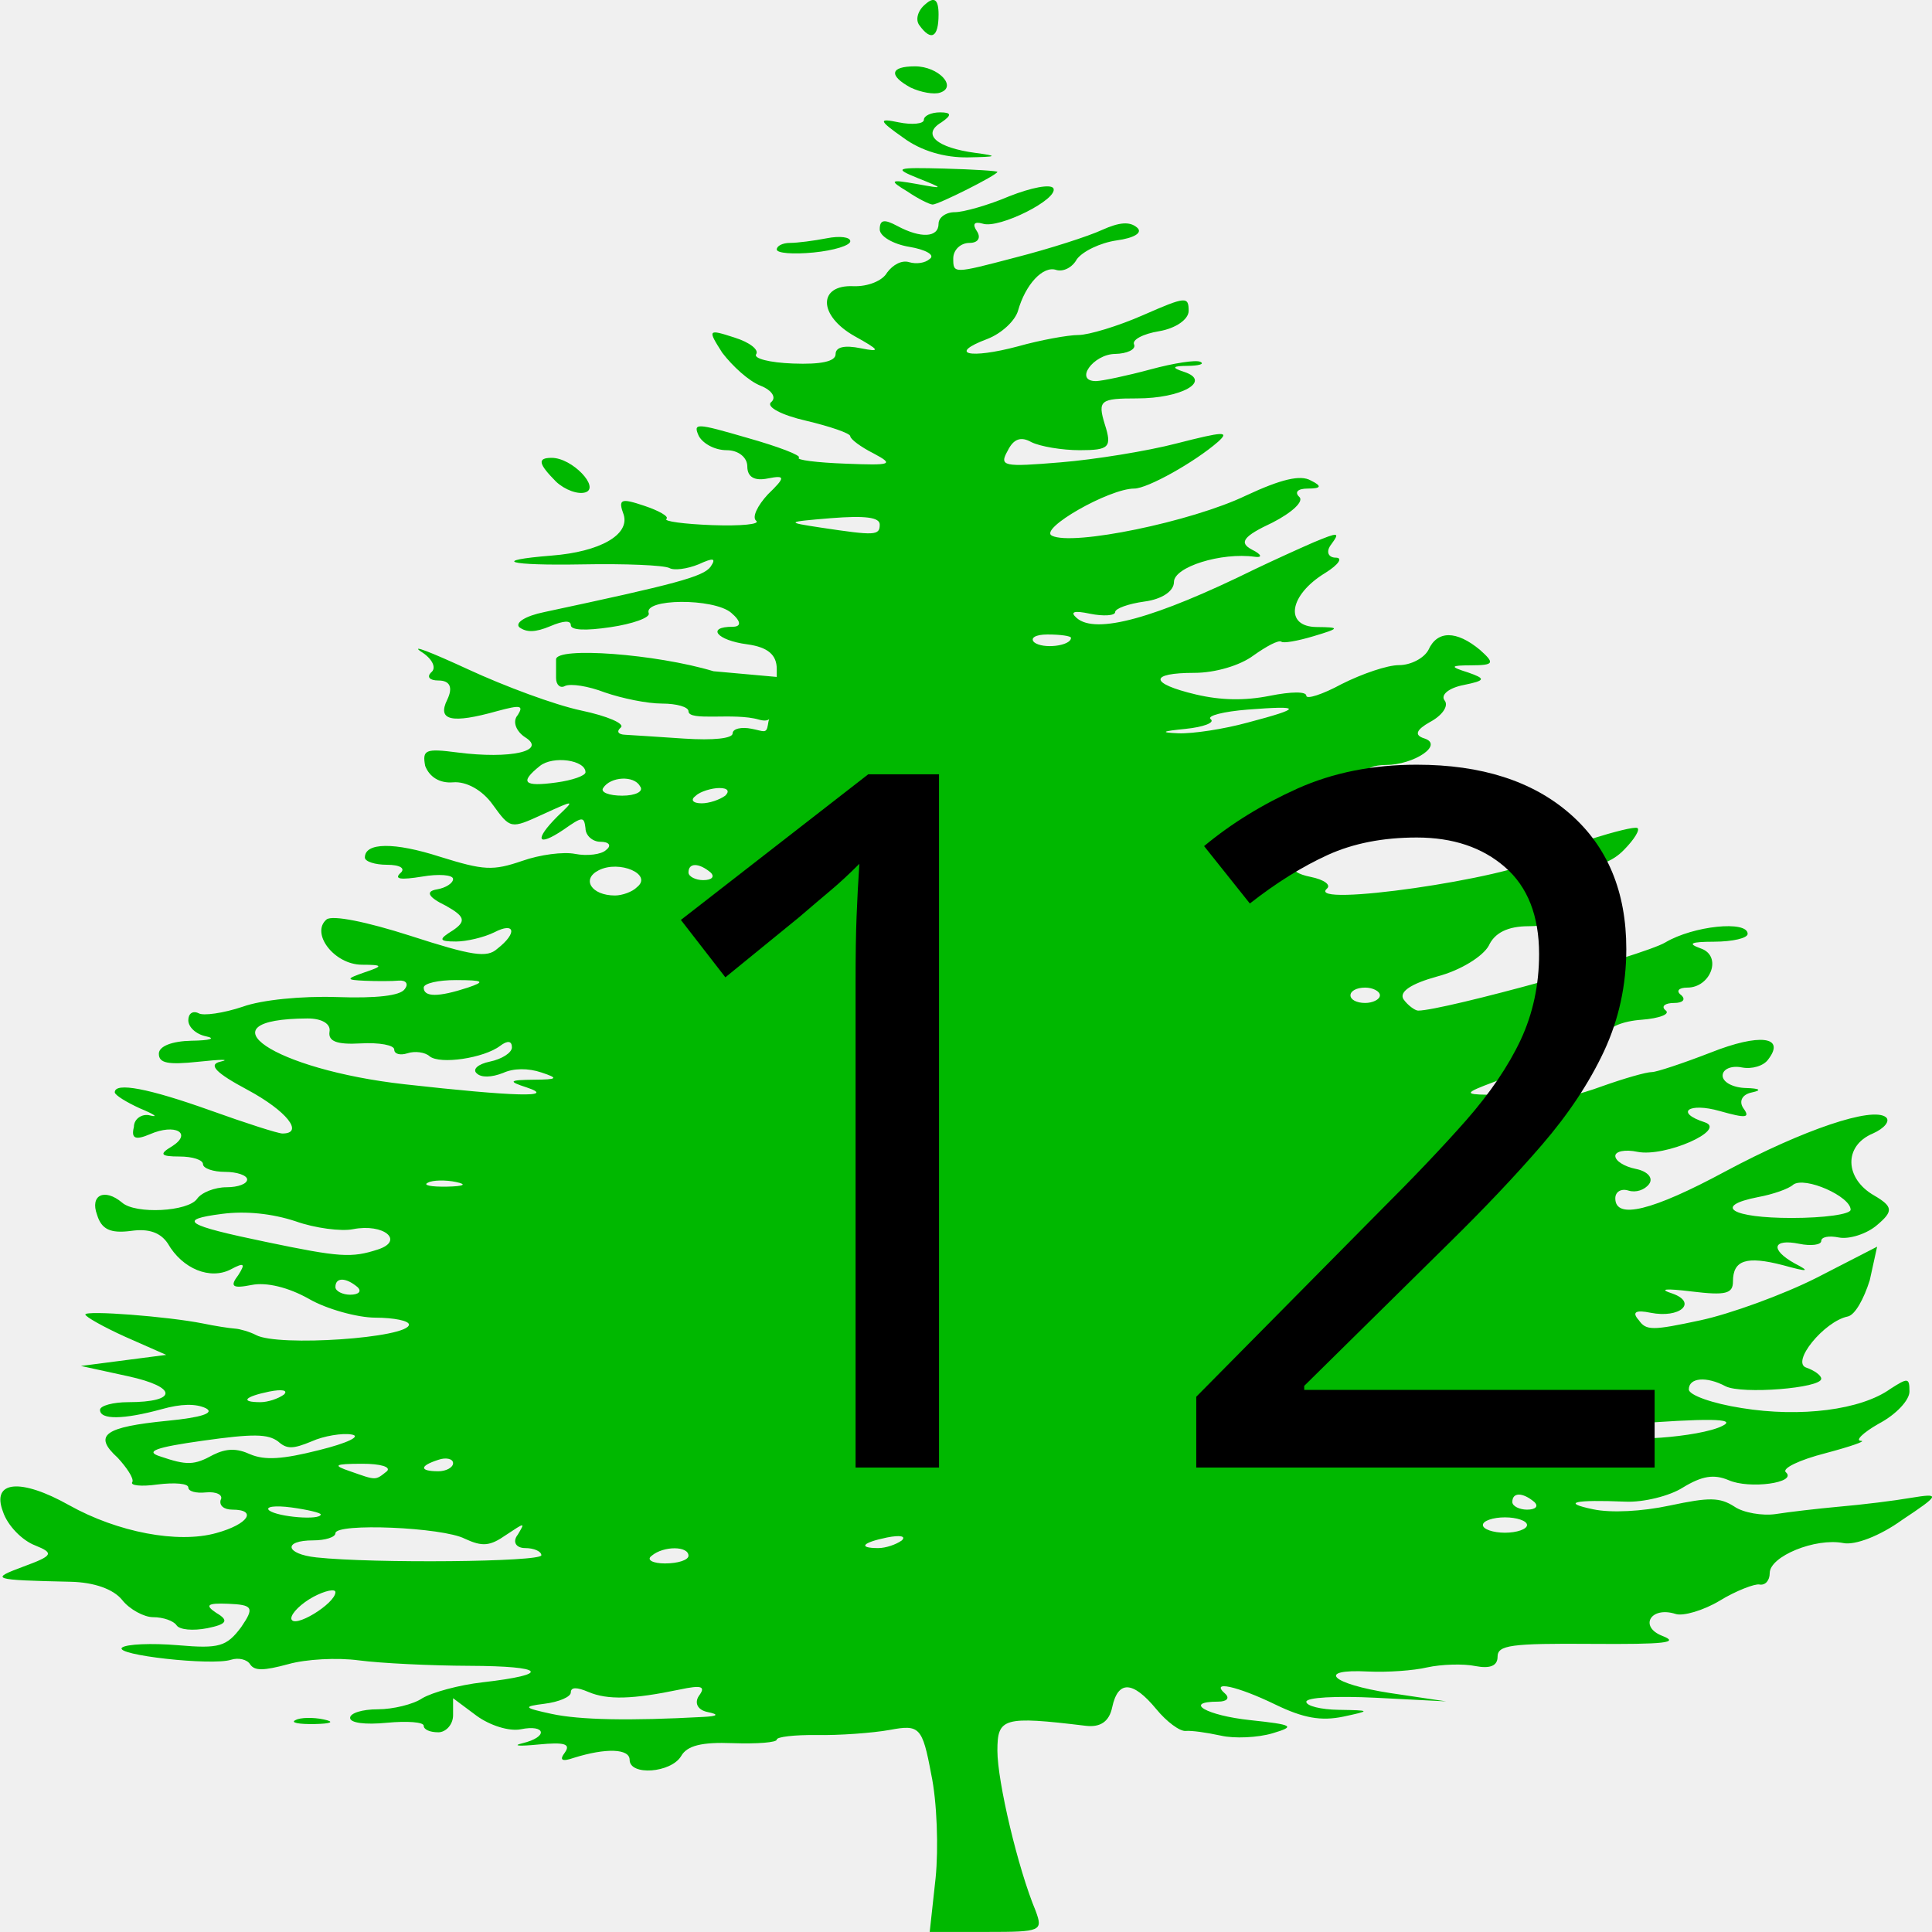
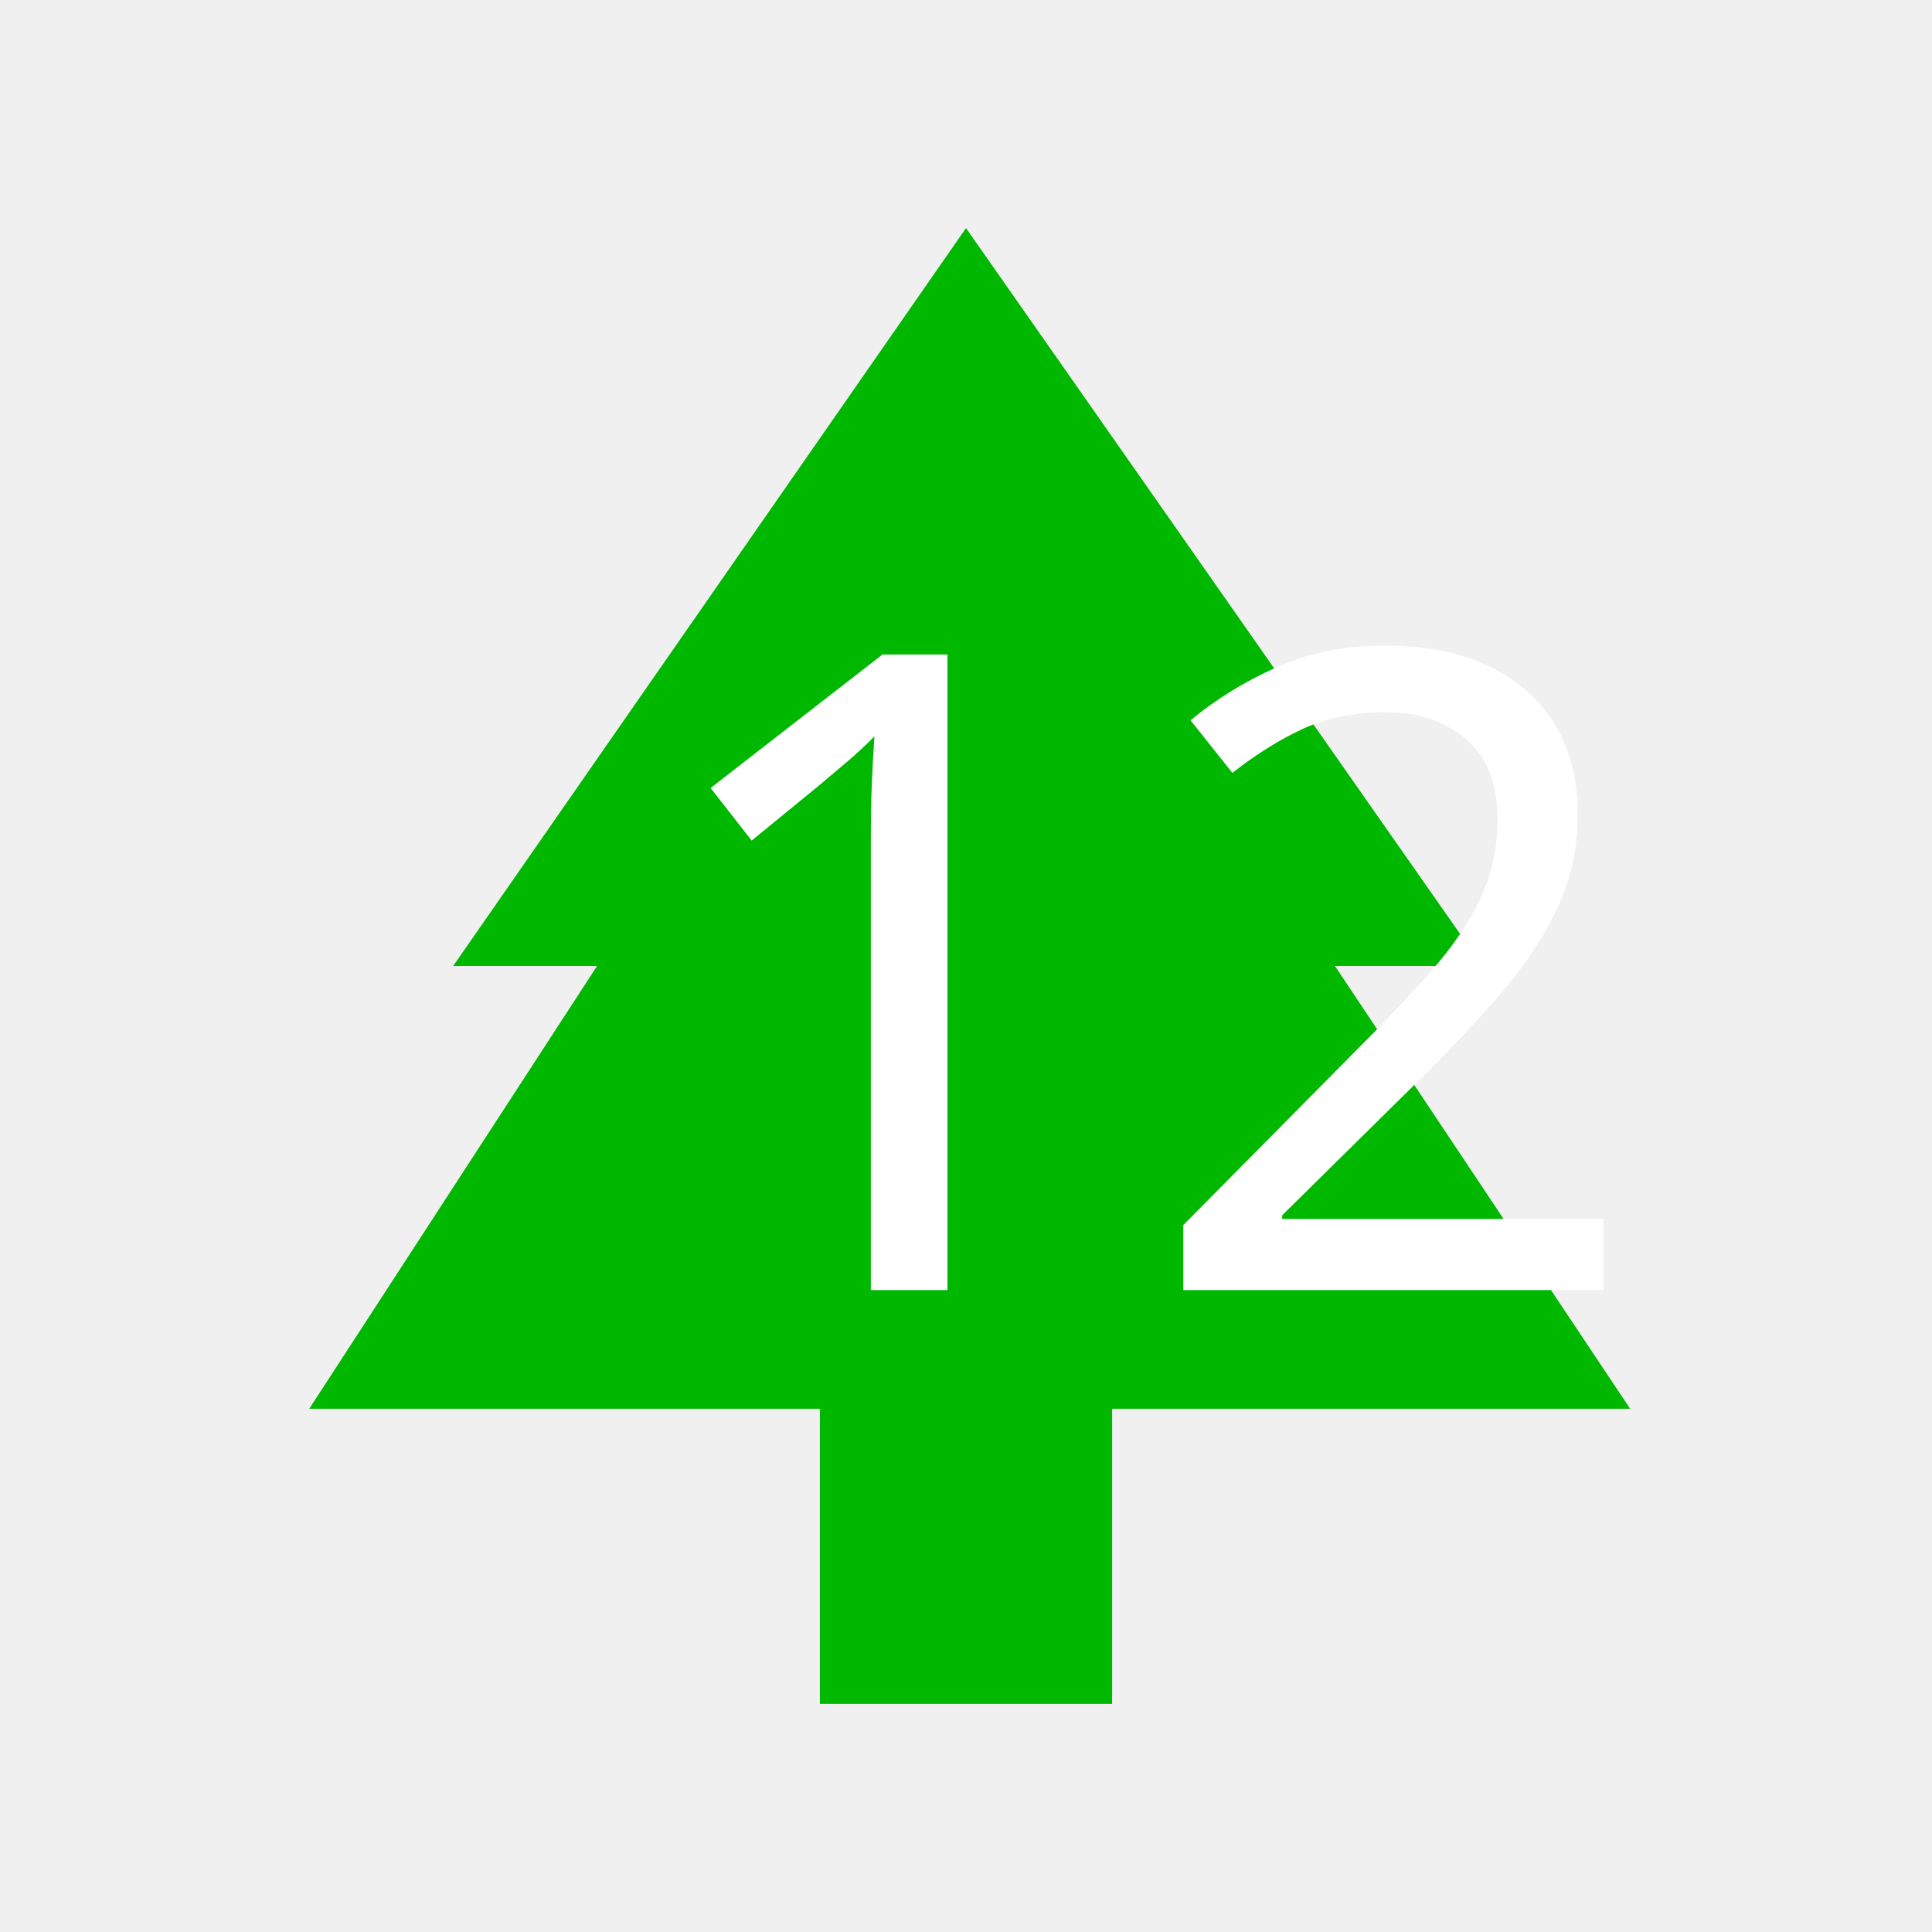
<svg xmlns="http://www.w3.org/2000/svg" viewBox="0 0 288 288" width="288" height="288">
  <style>
		tspan { white-space:pre }
- 		.shp0 { fill: #00b800 } 
- 		.txt1 { font-size: 60px;fill: #000000;font-weight: 400;font-family: "CoolveticaRg-Regular", "Coolvetica" } 
+ 		.shp0 { fill: none } 
+ 		.shp1 { fill: #00b800 } 
+ 		.txt2 { font-size: 104px;fill: #ffffff;font-weight: 400;font-family: "CoolveticaRg-Regular", "Coolvetica" } 
	</style>
-   <g id="SvgjsG1023">
+   <g id="SvgjsG1008">
    <g id="Layer">
-       <path id="Layer" fill-rule="evenodd" class="shp0" d="M138.81 264.46C137.5 257.44 137.06 257.05 132.67 257.87C130.04 258.35 125 258.7 121.71 258.64C118.42 258.6 115.79 258.91 115.79 259.32C115.79 259.74 112.94 259.98 109.21 259.85C104.6 259.67 102.41 260.21 101.53 261.79C100 264.3 93.86 264.74 93.86 262.34C93.86 260.66 90.35 260.53 85.53 262.04C83.77 262.65 83.33 262.39 84.21 261.24C85.09 259.97 84.21 259.67 80.26 260.05C77.41 260.33 76.31 260.25 77.85 259.87C81.8 258.93 81.36 257.02 77.63 257.78C75.88 258.12 73.03 257.21 71.05 255.77L67.54 253.15L67.54 255.69C67.54 257.09 66.45 258.23 65.35 258.23C64.03 258.23 63.16 257.8 63.16 257.25C63.16 256.71 60.74 256.52 57.67 256.81C54.39 257.13 52.19 256.83 52.19 256.08C52.19 255.38 53.95 254.8 56.36 254.8C58.55 254.8 61.62 254.07 62.94 253.16C64.47 252.26 68.42 251.18 71.93 250.78C82.24 249.6 81.36 248.36 69.96 248.32C64.25 248.3 56.8 247.94 53.51 247.51C50.22 247.07 45.61 247.33 42.98 248.07C39.25 249.08 37.94 249.08 37.28 248.09C36.84 247.37 35.53 247.06 34.43 247.42C31.58 248.34 16.89 246.71 18.2 245.6C18.86 245.08 22.59 244.92 26.53 245.25C32.67 245.78 33.77 245.47 35.96 242.54C37.94 239.64 37.72 239.22 33.99 239.07C30.92 238.95 30.48 239.26 32.24 240.43C34.21 241.58 33.77 242.13 30.92 242.71C28.73 243.14 26.75 242.94 26.32 242.28C25.88 241.62 24.34 241.07 22.81 241.07C21.49 241.07 19.3 239.91 18.2 238.49C16.89 236.88 14.03 235.87 10.53 235.79C-1.32 235.53 -1.54 235.4 3.51 233.52C7.89 231.91 8.11 231.53 5.26 230.38C3.29 229.64 1.1 227.38 0.44 225.33C-1.32 220.72 3.07 220.31 10.31 224.38C17.54 228.42 26.53 230.13 32.24 228.53C37.06 227.21 38.38 225.04 34.65 225.04C33.33 225.04 32.67 224.4 32.89 223.61C33.33 222.84 32.24 222.32 30.7 222.47C29.17 222.63 28.07 222.3 28.07 221.73C28.07 221.15 26.1 220.96 23.46 221.29C21.05 221.63 19.3 221.45 19.74 220.9C19.96 220.35 18.86 218.73 17.54 217.3C13.82 213.92 15.57 212.72 25 211.79C30.04 211.3 32.02 210.64 30.7 209.93C29.17 209.2 26.97 209.26 24.12 210.06C18.42 211.62 14.91 211.67 14.91 210.17C14.91 209.54 16.89 209.02 19.08 209.02C26.53 209.02 26.53 206.77 19.08 205.15L12.06 203.62L24.78 201.97L18.64 199.26C15.35 197.77 12.72 196.27 12.72 195.95C12.72 195.3 25 196.24 30.26 197.29C32.02 197.66 34.21 198 35.09 198.06C35.75 198.1 37.28 198.54 38.16 199.01C41.45 200.79 60.96 199.45 60.96 197.45C60.96 196.89 58.77 196.43 55.92 196.42C53.29 196.41 48.68 195.15 46.05 193.62C42.98 191.89 39.69 191.1 37.5 191.55C34.65 192.11 34.21 191.79 35.53 190.06C36.62 188.35 36.4 188.16 34.43 189.21C31.36 190.83 27.19 189.18 25 185.34C23.9 183.72 22.15 183.11 19.52 183.49C16.45 183.89 15.13 183.26 14.47 181.09C13.38 178.14 15.57 177.07 18.2 179.27C20.18 181.03 28.07 180.63 29.39 178.69C30.04 177.76 32.02 176.98 33.77 176.98C35.53 176.98 36.84 176.46 36.84 175.83C36.84 175.2 35.31 174.69 33.55 174.69C31.8 174.69 30.26 174.17 30.26 173.54C30.26 172.91 28.73 172.4 26.75 172.4C23.9 172.4 23.68 172.04 25.66 170.87C28.73 168.91 26.1 167.44 22.37 169.07C20.18 170 19.52 169.74 19.96 167.99C19.96 166.72 21.27 165.96 22.37 166.28C23.68 166.59 23.03 166.12 20.83 165.21C18.86 164.31 17.11 163.24 17.11 162.83C17.11 161.28 22.15 162.24 31.36 165.53C36.62 167.42 41.45 168.97 42.1 168.97C45.39 168.97 42.76 165.6 36.84 162.43C32.24 159.97 30.92 158.69 32.89 158.25C34.43 157.9 32.89 157.91 29.6 158.27C25 158.76 23.68 158.48 23.68 157.08C23.68 155.95 25.66 155.2 28.51 155.14C31.36 155.1 32.24 154.8 30.7 154.48C29.17 154.16 28.07 153.08 28.07 152.09C28.07 151.09 28.73 150.62 29.6 151.04C30.26 151.47 33.33 151.03 36.18 150.07C39.03 149.04 44.96 148.46 50.22 148.63C56.14 148.84 59.65 148.42 60.31 147.47C60.96 146.67 60.53 146.09 59.43 146.18C58.55 146.27 56.14 146.28 54.39 146.2C51.53 146.07 51.53 145.93 54.39 144.93C57.24 143.98 57.02 143.82 53.95 143.81C49.78 143.79 46.27 139.08 48.68 137.06C49.56 136.38 54.6 137.39 61.18 139.5C70.39 142.48 72.59 142.82 74.12 141.44C77.19 139.05 76.75 137.38 73.68 138.98C72.15 139.74 69.52 140.35 67.98 140.35C65.35 140.35 65.35 140.02 67.54 138.67C69.52 137.32 69.3 136.6 66.45 135.01C63.81 133.73 63.38 132.87 65.13 132.58C66.45 132.36 67.54 131.65 67.54 131.03C67.54 130.4 65.35 130.25 62.94 130.67C59.65 131.2 58.77 131.04 59.65 130.18C60.53 129.46 59.65 128.91 57.67 128.91C55.92 128.91 54.39 128.43 54.39 127.83C54.39 125.57 58.77 125.52 65.57 127.71C72.15 129.76 73.46 129.83 77.85 128.33C80.48 127.4 83.99 126.94 85.74 127.29C87.5 127.64 89.69 127.38 90.35 126.7C91.23 126.03 90.79 125.48 89.47 125.48C88.38 125.48 87.28 124.58 87.28 123.47C87.06 121.67 86.84 121.69 83.99 123.69C80.04 126.35 79.6 125.2 83.11 121.69C85.74 119.19 85.74 119.19 80.92 121.39C76.1 123.59 76.1 123.59 73.46 119.96C71.93 117.79 69.52 116.45 67.54 116.62C65.57 116.79 64.03 115.85 63.38 114.17C62.94 111.78 63.38 111.54 68.2 112.17C76.1 113.19 81.58 111.95 78.29 109.91C76.97 109.05 76.31 107.56 77.19 106.58C78.07 105.16 77.63 105.05 74.12 106C67.32 107.91 65.13 107.42 66.67 104.3C67.54 102.49 67.1 101.44 65.35 101.44C64.03 101.44 63.6 100.91 64.25 100.25C65.13 99.6 64.47 98.18 62.72 97.11C61.18 96.03 64.25 97.23 69.74 99.76C75.22 102.3 82.67 105.07 86.62 105.91C90.57 106.74 93.2 107.89 92.54 108.45C91.88 109.01 92.1 109.49 93.2 109.53C94.08 109.58 98.02 109.83 101.97 110.1C106.36 110.39 109.21 110.08 109.21 109.33C109.21 108.63 110.52 108.32 112.06 108.64C113.81 108.97 114.25 109.45 114.47 108.06C114.69 106.31 115.13 107.83 113.16 107.28C109.43 106.17 102.63 107.59 102.63 106.02C102.63 105.39 100.88 104.88 98.68 104.88C96.49 104.88 92.76 104.12 90.13 103.21C87.72 102.28 85.09 101.86 84.21 102.26C83.55 102.65 82.89 102.12 82.89 101.07L82.89 98.3C82.89 96.37 97.81 97.48 106.36 100.06L115.79 100.91L115.79 99.73C115.79 97.62 114.47 96.47 111.4 96.05C106.8 95.45 105.26 93.43 109.21 93.43C110.52 93.43 110.52 92.64 108.99 91.34C106.36 89.13 95.83 89.21 96.71 91.43C96.93 92.07 94.3 93.01 91.01 93.49C87.28 94.05 85.09 93.95 85.09 93.19C85.09 92.45 83.99 92.51 82.02 93.35C79.82 94.27 78.51 94.31 77.41 93.5C76.75 92.84 78.29 91.82 81.14 91.24C100.66 87.07 104.82 85.98 105.92 84.49C106.8 83.19 106.36 83.1 104.17 84.11C102.41 84.83 100.44 85.07 99.78 84.67C98.9 84.25 93.2 84.01 86.84 84.13C75.66 84.33 73.03 83.56 82.24 82.82C89.47 82.25 93.86 79.71 92.98 76.75C92.1 74.38 92.54 74.22 96.05 75.4C98.24 76.13 99.78 77.01 99.34 77.35C98.9 77.71 101.97 78.12 106.14 78.28C110.52 78.44 113.38 78.14 112.72 77.63C112.06 77.1 112.94 75.34 114.47 73.69C117.1 71.15 117.1 70.8 114.47 71.32C112.5 71.73 111.4 71.13 111.4 69.53C111.4 68.2 110.09 67.11 108.33 67.11C106.58 67.11 104.82 66.16 104.17 65C103.29 63.02 103.73 63.04 111.4 65.27C116.01 66.57 119.52 67.91 119.08 68.23C118.64 68.56 121.71 68.96 126.09 69.12C132.89 69.39 133.33 69.25 130.26 67.61C128.29 66.62 126.75 65.45 126.75 65.03C126.75 64.59 123.68 63.55 120.17 62.72C116.45 61.87 114.25 60.66 114.91 59.98C115.79 59.31 115.13 58.2 113.38 57.5C111.62 56.81 109.21 54.6 107.67 52.59C105.48 49.15 105.48 49.02 109.43 50.3C111.84 51.04 113.16 52.18 112.72 52.8C112.28 53.43 114.69 54.06 118.2 54.19C122.37 54.35 124.56 53.89 124.56 52.79C124.56 51.73 125.88 51.42 128.29 51.91C131.36 52.53 131.14 52.19 127.41 50.12C121.93 47.04 121.93 42.44 127.19 42.66C129.38 42.75 131.58 41.84 132.23 40.64C133.11 39.45 134.43 38.74 135.52 39.08C136.62 39.41 137.94 39.2 138.59 38.6C139.47 38.01 137.94 37.19 135.52 36.79C133.11 36.39 131.14 35.21 131.14 34.2C131.14 32.74 131.8 32.63 133.77 33.69C137.28 35.57 139.91 35.42 139.91 33.35C139.91 32.41 141.01 31.63 142.32 31.63C143.64 31.63 147.37 30.57 150.44 29.26C153.73 27.96 156.58 27.41 157.02 28.05C157.89 29.65 148.9 34.16 146.49 33.34C145.17 32.96 144.95 33.45 145.61 34.44C146.27 35.42 145.83 36.21 144.52 36.21C143.2 36.21 142.1 37.25 142.1 38.52C142.1 40.82 142.1 40.82 151.31 38.4C156.58 37.05 162.28 35.2 164.25 34.29C166.88 33.1 168.42 32.99 169.51 33.93C170.39 34.69 169.08 35.48 166.44 35.84C164.03 36.19 161.4 37.45 160.52 38.65C159.87 39.84 158.55 40.56 157.45 40.24C155.48 39.57 152.85 42.41 151.75 46.34C151.31 47.81 149.34 49.7 147.15 50.54C141.23 52.77 144.52 53.56 151.75 51.63C155.04 50.7 159.21 49.94 160.74 49.94C162.28 49.94 166.66 48.62 170.39 46.98C176.75 44.19 177.19 44.15 177.19 46.34C177.19 47.63 175.22 48.96 172.8 49.37C170.39 49.76 168.64 50.68 169.08 51.4C169.3 52.12 167.98 52.72 166.23 52.76C162.94 52.8 160.09 56.82 163.37 56.81C164.25 56.8 167.98 56.02 171.49 55.07C175 54.12 178.29 53.61 178.94 53.94C179.6 54.26 178.73 54.53 176.97 54.54C174.78 54.56 174.56 54.8 176.53 55.44C180.7 56.82 176.09 59.39 169.51 59.39C164.03 59.39 163.59 59.66 164.69 63.25C165.79 66.68 165.35 67.11 160.96 67.11C158.33 67.11 155.04 66.56 153.73 65.9C152.19 65.03 151.09 65.41 150.22 67.18C148.9 69.53 149.56 69.63 158.11 68.92C163.16 68.51 171.05 67.24 175.44 66.09C182.45 64.3 183.33 64.26 181.58 65.85C178.07 68.91 171.05 72.83 169.08 72.83C165.35 72.83 154.82 78.83 156.8 79.85C159.87 81.43 177.63 77.77 185.74 73.87C191.01 71.41 193.86 70.75 195.39 71.62C197.15 72.48 196.93 72.83 194.95 72.83C193.42 72.83 192.98 73.38 193.64 74.03C194.51 74.7 192.54 76.44 189.69 77.9C185.3 79.95 184.65 80.89 186.62 81.93C188.16 82.69 188.16 83.16 187.06 83C182.01 82.3 175 84.53 175 86.75C175 88.11 173.24 89.32 170.61 89.67C168.2 90 166.23 90.71 166.23 91.25C166.23 91.78 164.47 91.89 162.5 91.49C160.09 90.98 159.43 91.19 160.52 92.14C163.37 94.59 172.15 92.19 187.06 84.85C189.69 83.59 193.64 81.79 195.83 80.84C199.56 79.29 199.78 79.32 198.46 81.13C197.58 82.24 198.02 83.13 199.12 83.13C200.22 83.13 199.56 84.15 197.58 85.39C192.1 88.71 191.44 93.43 196.27 93.47C199.78 93.5 199.78 93.65 195.83 94.83C193.42 95.56 191.23 95.93 191.01 95.65C190.57 95.38 188.81 96.32 186.84 97.72C184.87 99.2 181.14 100.3 178.07 100.3C171.27 100.3 171.27 101.87 178.29 103.53C182.01 104.4 185.52 104.47 189.25 103.73C192.54 103.07 194.73 103.07 194.73 103.71C194.73 104.29 197.15 103.52 200 101.97C203.07 100.43 206.8 99.15 208.55 99.15C210.3 99.15 212.28 98.12 212.94 96.87C214.25 93.96 217.1 93.96 220.61 96.87C222.8 98.83 222.8 99.17 219.29 99.18C216.22 99.19 216.01 99.36 218.86 100.25C221.49 101.17 221.49 101.44 218.2 102.11C216.01 102.53 214.69 103.58 215.35 104.42C216.01 105.27 214.91 106.71 213.15 107.64C211.18 108.75 210.74 109.57 212.28 110.06C215.35 111.01 210.74 114.03 206.58 114.03C204.82 114.03 203.51 114.58 203.51 115.25C203.51 116.05 207.01 116.2 213.81 115.68C219.51 115.25 223.46 115.31 222.58 115.83C220.83 116.76 219.08 117.04 207.89 117.99C204.82 118.24 201.97 118.55 201.31 118.67C200.65 118.77 197.8 118.84 194.73 118.82C190.57 118.77 190.13 118.91 193.42 119.39C200.44 120.42 203.29 122.46 200 124.08C198.46 124.85 195.39 125.48 193.42 125.48C190.57 125.48 190.35 125.83 192.32 127.02C193.64 127.86 194.08 128.88 193.2 129.28C192.54 129.68 193.42 130.33 195.39 130.72C197.37 131.12 198.46 131.91 197.8 132.47C194.51 135.34 225.22 130.91 229.82 127.88C231.79 126.6 243.2 122.99 244.08 123.43C244.51 123.66 243.64 125.11 242.1 126.67C240.35 128.5 237.93 129.36 235.08 129.12C230.92 128.75 230.92 128.78 235.3 130.5C239.03 131.99 239.03 132.28 235.96 132.31C232.23 132.36 228.94 135.33 230.92 137.02C231.79 137.6 230.26 138.07 227.85 138.07C224.78 138.07 222.8 139.05 221.93 140.97C221.05 142.56 217.76 144.64 214.25 145.56C210.3 146.65 208.55 147.85 209.21 148.95C209.87 149.89 210.96 150.65 211.4 150.65C215.13 150.65 244.95 142.45 248.24 140.49C252.41 138.01 260.52 137.17 260.52 139.21C260.52 139.84 258.33 140.37 255.48 140.38C251.97 140.39 251.53 140.66 253.5 141.37C256.79 142.46 255.04 147.22 251.53 147.22C250.22 147.22 249.78 147.74 250.65 148.37C251.31 149 250.87 149.51 249.56 149.51C248.24 149.51 247.58 149.99 248.24 150.57C249.12 151.16 247.36 151.81 244.73 152.01C241.88 152.21 239.69 153.15 239.69 154.09C239.69 155.12 237.28 155.95 233.55 156.17C230.26 156.37 227.63 157.21 227.63 158.04C227.63 158.86 225.44 160.35 222.58 161.33C218.42 162.89 218.2 163.14 221.71 163.19C223.9 163.22 225.22 163.71 224.34 164.29C222.58 165.9 232.45 164.29 238.81 161.93C242.1 160.76 245.39 159.81 246.27 159.81C246.93 159.81 250.87 158.51 255.04 156.89C262.28 154.02 266.22 154.49 263.59 157.92C262.93 158.88 261.18 159.42 259.65 159.12C258.11 158.81 256.79 159.36 256.79 160.34C256.79 161.31 258.33 162.15 260.3 162.19C262.28 162.25 262.72 162.51 261.18 162.84C259.65 163.14 259.21 164.19 259.86 165.17C260.96 166.67 260.3 166.73 256.36 165.62C251.75 164.3 249.56 165.83 254.16 167.31C257.45 168.43 248.24 172.53 244.08 171.7C242.32 171.32 240.79 171.6 240.79 172.32C240.79 173.03 242.1 173.9 243.86 174.25C245.61 174.6 246.49 175.6 245.83 176.5C245.17 177.39 243.86 177.82 242.76 177.48C241.66 177.13 240.79 177.65 240.79 178.63C240.79 181.84 246.27 180.51 257.23 174.6C268.86 168.38 279.16 164.91 281.14 166.55C281.79 167.11 280.92 168.2 279.16 168.98C274.78 170.83 275 175.71 279.38 178.21C282.23 179.88 282.23 180.57 279.82 182.61C278.29 183.94 275.65 184.77 274.12 184.47C272.58 184.16 271.49 184.4 271.49 184.99C271.49 185.58 269.95 185.77 268.2 185.41C264.25 184.61 263.81 186.26 267.54 188.34C269.95 189.58 269.51 189.63 265.79 188.6C260.3 187.17 258.33 187.86 258.33 191.03C258.33 192.86 257.23 193.13 252.19 192.52C248.24 192.04 247.15 192.14 249.34 192.84C253.07 194.18 250.43 196.56 246.05 195.69C243.86 195.24 243.2 195.57 244.29 196.79C245.39 198.36 246.27 198.36 253.5 196.81C257.89 195.87 265.79 193.01 270.83 190.46L279.82 185.84L278.72 190.85C277.85 193.61 276.53 196.04 275.43 196.25C271.93 196.97 266.88 203.13 269.29 203.88C270.39 204.26 271.49 205 271.49 205.53C271.49 206.94 259.65 207.87 257.23 206.65C254.38 205.13 251.75 205.35 251.75 207.12C251.75 207.96 255.26 209.22 259.65 209.9C268.42 211.32 277.41 210.18 281.79 207.04C284.43 205.34 284.64 205.37 284.64 207.44C284.64 208.71 282.67 210.86 280.04 212.24C277.63 213.62 276.53 214.76 277.41 214.78C278.29 214.79 275.87 215.63 272.14 216.62C268.2 217.63 265.57 218.91 266.22 219.47C267.98 221.04 260.74 222.02 257.67 220.64C255.48 219.72 253.72 220.01 250.87 221.74C248.9 223.01 244.95 223.97 242.32 223.85C234.65 223.53 232.67 223.99 237.5 224.99C240.13 225.55 244.73 225.32 248.9 224.43C254.82 223.17 256.36 223.19 258.55 224.59C259.86 225.5 262.72 225.99 264.69 225.7C266.66 225.39 270.83 224.9 274.12 224.6C277.63 224.3 282.45 223.7 284.86 223.28C289.25 222.56 289.25 222.79 283.55 226.57C280.26 228.95 276.53 230.38 274.78 230.02C270.61 229.21 263.81 232 263.81 234.49C263.81 235.6 263.15 236.36 262.28 236.2C261.62 236.05 258.77 237.13 256.36 238.61C253.94 240.07 250.87 240.96 249.78 240.59C246.05 239.4 244.29 242.49 247.8 243.86C250.43 244.87 248.24 245.13 237.28 245.05C225.22 244.96 223.24 245.23 223.24 246.97C223.24 248.31 222.15 248.78 219.95 248.36C218.2 247.99 214.91 248.08 212.72 248.56C210.74 249.03 206.8 249.31 203.94 249.17C196.05 248.76 198.46 251.03 207.23 252.38L215.57 253.62L205.04 253.08C199.12 252.79 194.73 253.03 194.73 253.68C194.73 254.3 196.93 254.85 199.56 254.88C204.38 254.96 204.38 255.01 200.22 255.9C196.93 256.58 194.3 256.12 190.13 254.1C184.43 251.33 180.26 250.42 182.67 252.51C183.33 253.14 182.89 253.66 181.58 253.66C176.31 253.66 179.82 255.73 186.4 256.42C192.76 257.1 193.2 257.34 189.69 258.38C187.5 259.03 183.99 259.19 182.01 258.73C179.82 258.26 177.63 257.95 176.75 258.03C175.87 258.11 173.9 256.65 172.37 254.78C168.86 250.53 166.66 250.45 165.79 254.51C165.35 256.63 164.03 257.53 161.84 257.26C149.56 255.78 148.68 256.06 148.68 260.97C148.68 265.57 151.75 278.57 154.38 284.84C155.48 287.85 155.26 287.99 147.15 287.99L138.59 287.99L139.47 279.95C139.91 275.54 139.69 268.57 138.81 264.46ZM104.82 255.94C107.02 255.83 107.24 255.57 105.48 255.21C103.95 254.9 103.51 253.83 104.17 252.82C105.26 251.37 104.6 251.16 101.31 251.86C94.3 253.32 90.57 253.43 87.72 252.22C85.96 251.47 85.09 251.48 85.09 252.29C85.09 252.95 83.33 253.71 81.14 253.98C77.85 254.39 78.07 254.59 82.24 255.49C86.4 256.39 93.86 256.54 104.82 255.94ZM50 237.34C50 236.79 48.46 237.11 46.71 238.04C44.96 238.99 43.42 240.45 43.42 241.27C43.64 242.94 50 239.05 50 237.34ZM78.29 230.77C76.97 230.77 76.31 229.88 77.19 228.76C78.29 226.91 78.29 226.92 75.44 228.81C73.03 230.49 71.93 230.59 69.3 229.38C66.01 227.66 50 226.99 50 228.56C50 229.15 48.46 229.62 46.71 229.62C42.1 229.62 42.54 231.66 47.15 232.16C55.7 233.08 80.7 232.84 80.7 231.84C80.7 231.26 79.6 230.77 78.29 230.77ZM102.63 231.91C102.63 230.43 98.9 230.43 97.15 231.91C96.27 232.54 97.37 233.06 99.12 233.06C101.09 233.06 102.63 232.54 102.63 231.91ZM134.43 229.63C135.09 228.99 134.21 228.8 132.23 229.19C128.51 229.95 127.85 230.77 130.92 230.77C132.02 230.77 133.55 230.26 134.43 229.63ZM227.63 227.33C227.63 226.7 226.09 226.19 224.34 226.19C222.58 226.19 221.05 226.7 221.05 227.33C221.05 227.96 222.58 228.48 224.34 228.48C226.09 228.48 227.63 227.96 227.63 227.33ZM47.81 225.75C47.81 225.51 45.83 225.04 43.42 224.71C41.01 224.39 39.47 224.59 40.13 225.16C41.45 226.15 47.81 226.66 47.81 225.75ZM228.72 223.9C226.97 222.43 225.44 222.43 225.44 223.9C225.44 224.53 226.53 225.04 227.63 225.04C228.94 225.04 229.38 224.53 228.72 223.9ZM57.67 219.32C58.33 218.69 56.8 218.19 53.95 218.2C49.78 218.21 49.56 218.43 52.19 219.32C56.14 220.71 55.92 220.71 57.67 219.32ZM67.54 218.11C67.54 217.44 66.45 217.22 65.35 217.61C62.5 218.52 62.5 219.32 65.35 219.32C66.45 219.32 67.54 218.78 67.54 218.11ZM37.28 216.78C39.47 217.71 42.1 217.55 47.59 216.16C51.75 215.13 53.95 214.09 52.41 213.84C51.1 213.59 48.24 214.05 46.49 214.85C43.64 216.03 42.76 216.04 41.45 214.87C39.91 213.74 37.72 213.71 30.26 214.76C23.25 215.74 21.49 216.36 23.9 217.11C27.85 218.46 28.95 218.44 31.8 216.86C33.77 215.89 35.31 215.88 37.28 216.78ZM256.79 212.54C258.99 211.44 254.6 211.38 242.32 212.33C241.44 212.4 240.79 213 240.79 213.67C240.79 215.17 253.5 214.26 256.79 212.54ZM42.32 207.89C42.98 207.25 42.1 207.05 40.13 207.44C36.4 208.21 35.75 209.02 38.82 209.02C39.91 209.02 41.45 208.52 42.32 207.89ZM53.29 191.86C51.53 190.39 50 190.39 50 191.86C50 192.48 51.1 193 52.19 193C53.51 193 53.95 192.48 53.29 191.86ZM52.63 183.23C50.88 183.59 46.93 183.08 44.08 182.06C40.57 180.9 36.62 180.49 33.11 180.95C26.32 181.82 27.63 182.64 39.69 185.14C50.66 187.43 52.41 187.54 56.36 186.25C60.31 184.95 57.24 182.34 52.63 183.23ZM267.32 176.59C266.66 177.22 264.25 178.05 262.06 178.45C255.26 179.78 258.11 181.56 267.1 181.56C271.93 181.56 275.87 181.01 275.87 180.33C275.87 178.35 269.07 175.33 267.32 176.59ZM63.81 176.29C62.94 176.67 64.25 176.94 66.67 176.89C69.08 176.84 69.74 176.57 67.98 176.2C66.45 175.87 64.47 175.91 63.81 176.29ZM79.6 160.95C83.11 160.93 83.33 160.73 80.7 159.87C78.73 159.2 76.53 159.23 75 159.94C73.24 160.63 71.71 160.66 71.05 159.99C70.39 159.4 71.27 158.61 73.03 158.25C74.78 157.89 76.31 156.94 76.31 156.13C76.31 155.15 75.66 155.07 74.56 155.9C72.15 157.74 65.57 158.72 64.03 157.45C63.38 156.85 61.84 156.64 60.74 157.01C59.65 157.36 58.77 157.12 58.77 156.46C58.77 155.8 56.58 155.38 53.73 155.54C50.22 155.74 48.9 155.23 49.12 153.8C49.34 152.65 48.03 151.81 45.83 151.82C29.6 151.9 40.79 159.44 60.31 161.63C76.75 163.47 83.11 163.64 78.51 162.1C75.66 161.18 75.88 160.99 79.6 160.95ZM205.7 148.37C205.7 147.74 204.6 147.22 203.51 147.22C202.19 147.22 201.31 147.74 201.31 148.37C201.31 149 202.19 149.51 203.51 149.51C204.6 149.51 205.7 149 205.7 148.37ZM69.74 147.22C72.37 146.33 72.15 146.11 67.98 146.1C65.35 146.09 63.16 146.59 63.16 147.22C63.16 148.66 65.35 148.66 69.74 147.22ZM89.25 129.73C86.62 131.05 88.16 133.49 91.67 133.49C92.76 133.49 94.3 132.93 94.95 132.25C97.37 130.34 92.32 128.16 89.25 129.73ZM105.92 130.05C104.17 128.59 102.63 128.59 102.63 130.05C102.63 130.68 103.73 131.2 104.82 131.2C106.14 131.2 106.58 130.68 105.92 130.05ZM194.73 123.19C194.73 122.56 193.64 122.04 192.32 122.04C191.01 122.04 190.57 122.56 191.44 123.19C193.2 124.65 194.73 124.65 194.73 123.19ZM108.11 118.61C108.77 117.98 108.55 117.47 107.24 117.47C106.14 117.47 104.38 117.98 103.73 118.61C102.85 119.24 103.29 119.75 104.6 119.75C105.7 119.75 107.24 119.24 108.11 118.61ZM95.39 117.18C94.52 115.57 91.01 115.74 89.91 117.47C89.47 118.1 90.79 118.61 92.76 118.61C94.74 118.61 96.05 117.97 95.39 117.18ZM80.48 114.18C77.41 116.64 78.07 117.31 82.89 116.65C85.31 116.33 87.28 115.63 87.28 115.12C87.28 113.29 82.45 112.61 80.48 114.18ZM185.96 107.72C194.3 105.52 194.08 105.15 185.96 105.78C182.45 106.06 179.82 106.7 180.48 107.21C181.14 107.73 179.38 108.38 176.75 108.65C173.24 109 172.8 109.19 175.66 109.31C177.85 109.39 182.45 108.68 185.96 107.72ZM156.14 94.58C154.38 94.58 153.51 95.1 154.16 95.74C155.48 96.8 159.65 96.29 159.65 95.08C159.65 94.81 158.11 94.58 156.14 94.58ZM131.14 78.19C131.14 77.11 128.95 76.84 123.9 77.24C117.1 77.8 117.1 77.85 122.37 78.65C130.48 79.87 131.14 79.84 131.14 78.19ZM48.24 256.31C50 256.68 49.34 256.95 46.93 257C44.52 257.05 43.2 256.78 44.08 256.4C44.74 256.02 46.71 255.98 48.24 256.31ZM82.89 71.8C80.26 69.14 80.04 68.25 82.24 68.25C85.31 68.25 89.47 72.68 87.28 73.39C86.18 73.75 84.21 73.04 82.89 71.8ZM115.79 37.19C115.79 36.66 116.66 36.21 117.76 36.21C118.86 36.21 121.27 35.9 123.24 35.52C125.22 35.13 126.75 35.34 126.75 35.96C126.75 36.58 124.34 37.34 121.27 37.64C118.2 37.94 115.79 37.74 115.79 37.19ZM136.62 27.42C140.79 28.18 140.79 28.14 136.84 26.56C133.11 25.05 133.55 24.94 140.79 25.13C145.17 25.25 148.68 25.48 148.68 25.62C148.68 26.08 139.91 30.49 139.03 30.49C138.59 30.49 136.84 29.62 135.3 28.57C132.45 26.85 132.67 26.72 136.62 27.42ZM133.99 18.24C135.96 18.64 137.72 18.47 137.72 17.86C137.72 17.26 138.81 16.75 140.13 16.75C141.88 16.75 141.88 17.18 140.35 18.23C137.28 20.05 139.69 22.03 145.39 22.79C148.9 23.26 148.68 23.38 144.3 23.46C140.79 23.52 137.28 22.48 134.65 20.53C130.92 17.91 130.92 17.6 133.99 18.24ZM135.74 13.05C132.45 11.26 132.67 9.89 136.4 9.89C139.91 9.89 142.76 12.96 140.13 13.81C139.25 14.12 137.28 13.78 135.74 13.05ZM137.94 0.63C139.25 -0.54 139.91 -0.13 139.91 2.16C139.91 5.58 138.81 6.2 137.06 3.78C136.4 2.94 136.84 1.52 137.94 0.63Z" />
+       <path id="Layer" class="shp0" d="M12 12L276 12L276 276L12 276L12 12Z" />
+       <path id="Layer" class="shp1" d="M199 144L221 144L144 34L67.55 144L89 144L46.1 210L122.22 210L122.22 254L165.78 254L165.78 210L243 210L199 144Z" />
    </g>
-     <text id="11 " style="transform: matrix(2.412,0,0,2.412,88.609,218.764)">
-       <tspan x="0" y="0" class="txt1">12</tspan>
+     <text id="12 " style="transform: matrix(1.276,0,0,1.276,94.127,192.31)">
+       <tspan x="0" y="0" class="txt2">12</tspan>
    </text>
  </g>
</svg>
